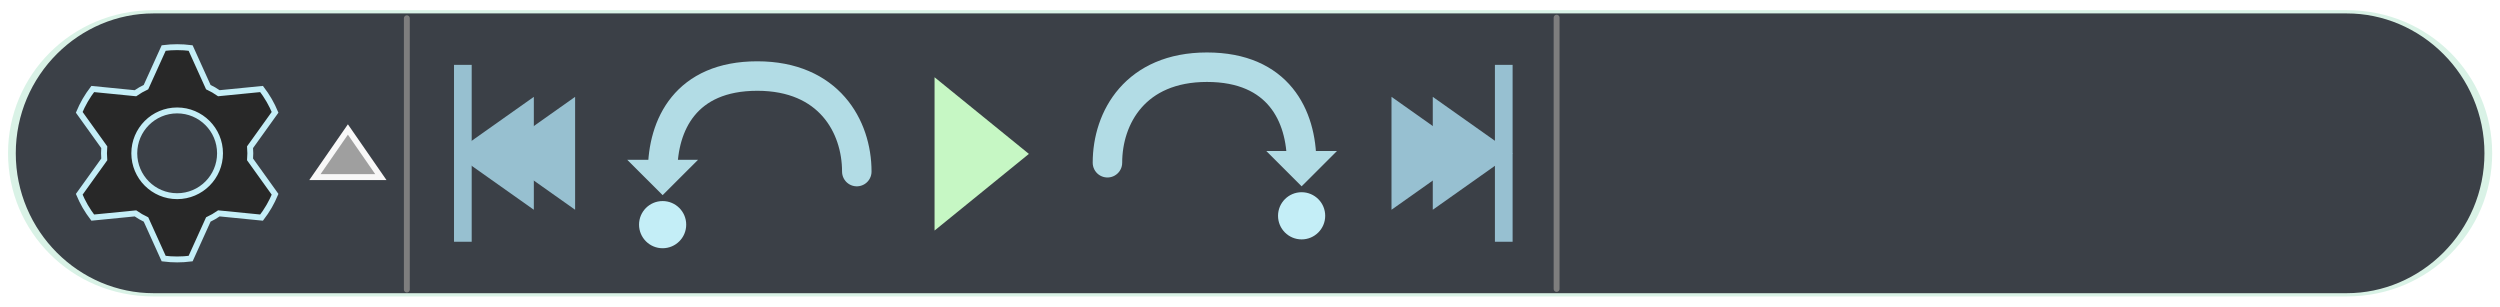
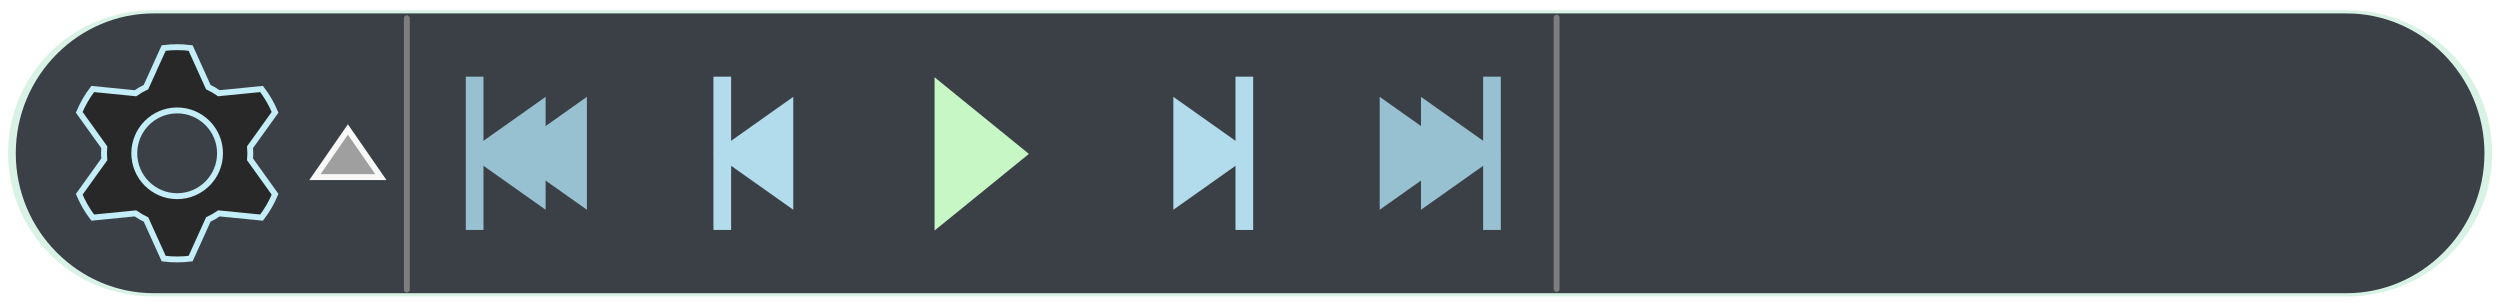
<svg xmlns="http://www.w3.org/2000/svg" width="100%" height="100%" viewBox="0 0 424 52" version="1.1" xml:space="preserve" style="fill-rule:evenodd;clip-rule:evenodd;stroke-linecap:round;stroke-linejoin:round;stroke-miterlimit:1.5;">
  <g transform="matrix(4.375,0,0,1.84615,2.01899,2)">
    <path d="M96,13C96,5.825 93.542,0 90.514,0L5.486,0C2.458,0 0,5.825 0,13C0,20.175 2.458,26 5.486,26L90.514,26C93.542,26 96,20.175 96,13Z" style="fill:rgb(59,64,71);stroke:rgb(217,242,230);stroke-width:0.3px;" />
  </g>
  <g transform="matrix(2,0,0,2.0088,194.001,-0.376434)">
    <path d="M35,1.681L35,24.58" style="fill:none;stroke:rgb(126,126,126);stroke-width:0.5px;stroke-linejoin:miter;stroke-miterlimit:20;" />
  </g>
  <g transform="matrix(2,0,0,2.0088,-0.999348,-0.275635)">
    <path d="M35,1.681L35,24.58" style="fill:none;stroke:rgb(126,126,126);stroke-width:0.5px;stroke-linejoin:miter;stroke-miterlimit:20;" />
  </g>
  <g transform="matrix(0.100832,0,0,0.100832,9.8792,5.8337)">
    <path d="M147.575,88.668L177.354,22.91C184.771,21.969 192.33,21.484 200,21.484C207.67,21.484 215.228,21.969 222.645,22.91L252.39,88.652C258.619,91.59 264.563,95.036 270.167,98.937L341.995,91.848C346.435,97.667 350.526,103.766 354.236,110.114L355.185,111.757C358.726,117.967 361.906,124.409 364.694,131.056L322.619,189.706C322.901,193.101 323.044,196.534 323.044,200C323.044,203.453 322.902,206.874 322.622,210.256L364.695,268.944C361.906,275.59 358.726,282.033 355.185,288.243L354.236,289.886C350.526,296.234 346.435,302.333 341.995,308.152L270.198,301.041C264.595,304.944 258.653,308.392 252.425,311.332L222.646,377.09C215.229,378.031 207.671,378.516 200,378.516C192.33,378.516 184.772,378.031 177.355,377.09L147.61,311.348C141.381,308.41 135.437,304.964 129.833,301.063L58.005,308.152C53.565,302.333 49.474,296.234 45.764,289.886L44.815,288.243C41.274,282.033 38.094,275.591 35.306,268.944L77.381,210.294C77.099,206.899 76.956,203.466 76.956,200C76.956,196.547 77.098,193.126 77.378,189.744L35.305,131.056C38.094,124.41 41.274,117.967 44.815,111.757L45.764,110.114C49.474,103.766 53.565,97.667 58.005,91.848L129.802,98.959C135.405,95.056 141.347,91.608 147.575,88.668ZM200,127.889C239.799,127.889 272.111,160.201 272.111,200C272.111,239.799 239.799,272.111 200,272.111C160.201,272.111 127.889,239.799 127.889,200C127.889,160.201 160.201,127.889 200,127.889Z" style="fill:rgb(40,40,40);stroke:rgb(196,238,247);stroke-width:9.92px;stroke-linejoin:miter;" />
  </g>
  <g transform="matrix(2,-3.98336e-16,3.98336e-16,2,-4.3149,-4.03994)">
    <path d="M31.659,13L34.455,17.039L28.862,17.039L31.659,13Z" style="fill:rgb(159,159,159);stroke:rgb(248,248,248);stroke-width:0.5px;stroke-linejoin:miter;stroke-miterlimit:20;" />
  </g>
  <g>
-     <g transform="matrix(9.87073e-17,-1.61201,1.27312,7.79563e-17,43.8994,171.795)">
-       <path d="M90.443,26L96.383,36.634L84.502,36.634L90.443,26Z" style="fill:rgb(151,192,208);" />
+     <g transform="matrix(1,0,0,1,2,0)">
+       <g transform="matrix(9.87073e-17,-1.61201,1.27312,7.79563e-17,43.8994,171.795)">
+         <path d="M90.443,26L96.383,36.634L84.502,36.634L90.443,26Z" style="fill:rgb(151,192,208);" />
+       </g>
+       <g transform="matrix(9.87073e-17,-1.61201,1.27312,7.79563e-17,50.8994,171.794)">
+         <path d="M90.443,26L96.383,36.634L84.502,36.634L90.443,26Z" style="fill:rgb(151,192,208);" />
+       </g>
+       <g transform="matrix(0.815706,0,0,0.722222,13.6413,7.22222)">
+         <rect x="77.673" y="8" width="3.678" height="36" style="fill:rgb(151,192,208);" />
+       </g>
    </g>
-     <g transform="matrix(9.87073e-17,-1.61201,1.27312,7.79563e-17,50.8994,171.794)">
-       <path d="M90.443,26L96.383,36.634L84.502,36.634L90.443,26Z" style="fill:rgb(151,192,208);" />
-     </g>
-     <g transform="matrix(0.815706,0,0,0.833333,13.6413,4.33333)">
-       <rect x="77.673" y="8" width="3.678" height="36" style="fill:rgb(151,192,208);" />
+     <g transform="matrix(1,0,0,1,44,-0.000478138)">
+       <g transform="matrix(9.87073e-17,-1.61201,1.27312,7.79563e-17,43.8994,171.795)">
+         <path d="M90.443,26L96.383,36.634L84.502,36.634L90.443,26Z" style="fill:rgb(178,219,236);" />
+       </g>
+       <g transform="matrix(0.815706,0,0,0.722222,13.6413,7.22222)">
+         <rect x="77.673" y="8" width="3.678" height="36" style="fill:rgb(178,219,236);" />
+       </g>
    </g>
  </g>
-   <g transform="matrix(-1,0,0,1,333.538,0)">
-     <g transform="matrix(9.87073e-17,-1.61201,1.27312,7.79563e-17,43.8994,171.795)">
-       <path d="M90.443,26L96.383,36.634L84.502,36.634L90.443,26Z" style="fill:rgb(151,192,209);" />
+   <g transform="matrix(-1,0,0,1,333.538,0.000478138)">
+     <g transform="matrix(1,0,0,1,2,0)">
+       <g transform="matrix(9.87073e-17,-1.61201,1.27312,7.79563e-17,43.8994,171.795)">
+         <path d="M90.443,26L96.383,36.634L84.502,36.634L90.443,26Z" style="fill:rgb(151,192,208);" />
+       </g>
+       <g transform="matrix(9.87073e-17,-1.61201,1.27312,7.79563e-17,50.8994,171.794)">
+         <path d="M90.443,26L96.383,36.634L84.502,36.634L90.443,26Z" style="fill:rgb(151,192,208);" />
+       </g>
+       <g transform="matrix(0.815706,0,0,0.722222,13.6413,7.22222)">
+         <rect x="77.673" y="8" width="3.678" height="36" style="fill:rgb(151,192,208);" />
+       </g>
    </g>
-     <g transform="matrix(9.87073e-17,-1.61201,1.27312,7.79563e-17,50.8994,171.794)">
-       <path d="M90.443,26L96.383,36.634L84.502,36.634L90.443,26Z" style="fill:rgb(151,192,209);" />
-     </g>
-     <g transform="matrix(0.815706,0,0,0.833333,13.6413,4.33333)">
-       <rect x="77.673" y="8" width="3.678" height="36" style="fill:rgb(151,192,209);" />
+     <g transform="matrix(1,0,0,1,44,-0.000478138)">
+       <g transform="matrix(9.87073e-17,-1.61201,1.27312,7.79563e-17,43.8994,171.795)">
+         <path d="M90.443,26L96.383,36.634L84.502,36.634L90.443,26Z" style="fill:rgb(178,219,236);" />
+       </g>
+       <g transform="matrix(0.815706,0,0,0.722222,13.6413,7.22222)">
+         <rect x="77.673" y="8" width="3.678" height="36" style="fill:rgb(178,219,236);" />
+       </g>
    </g>
  </g>
  <g transform="matrix(-2.9134e-16,1.6928,-0.835386,-1.7308e-16,188.22,-266.604)">
    <path d="M172.912,16.423L180.592,35.576L165.233,35.576L172.912,16.423Z" style="fill:rgb(198,247,196);" />
  </g>
-   <g>
-     <g transform="matrix(1.03813,0,0,1.05244,-3.61165,0.949413)">
-       <ellipse cx="111.733" cy="35.3" rx="3.853" ry="3.801" style="fill:rgb(196,238,247);" />
-     </g>
-     <g transform="matrix(1,0,0,1,0,-6)">
-       <path d="M145.313,35.101C145.313,27.432 140.568,18.897 128.436,18.897C116.304,18.897 112.382,27.153 112.382,35.101" style="fill:none;stroke:rgb(178,220,229);stroke-width:5px;" />
-     </g>
-     <g transform="matrix(-1.2089,-1.48047e-16,1.22465e-16,-1,205.582,-12.7669)">
-       <path d="M77.095,-45.865L82.058,-39.87L72.132,-39.87L77.095,-45.865Z" style="fill:rgb(178,220,229);" />
-     </g>
-   </g>
-   <g transform="matrix(-1,0,0,1,333.136,-1.49909)">
-     <g transform="matrix(1.03813,0,0,1.05244,-3.61165,0.949413)">
-       <ellipse cx="111.733" cy="35.3" rx="3.853" ry="3.801" style="fill:rgb(196,238,247);" />
-     </g>
-     <g transform="matrix(1,0,0,1,0,-6)">
-       <path d="M145.313,35.101C145.313,27.432 140.568,18.897 128.436,18.897C116.304,18.897 112.382,27.153 112.382,35.101" style="fill:none;stroke:rgb(178,220,229);stroke-width:5px;" />
-     </g>
-     <g transform="matrix(-1.2089,-1.48047e-16,1.22465e-16,-1,205.582,-12.7669)">
-       <path d="M77.095,-45.865L82.058,-39.87L72.132,-39.87L77.095,-45.865Z" style="fill:rgb(178,220,229);" />
-     </g>
-   </g>
</svg>
